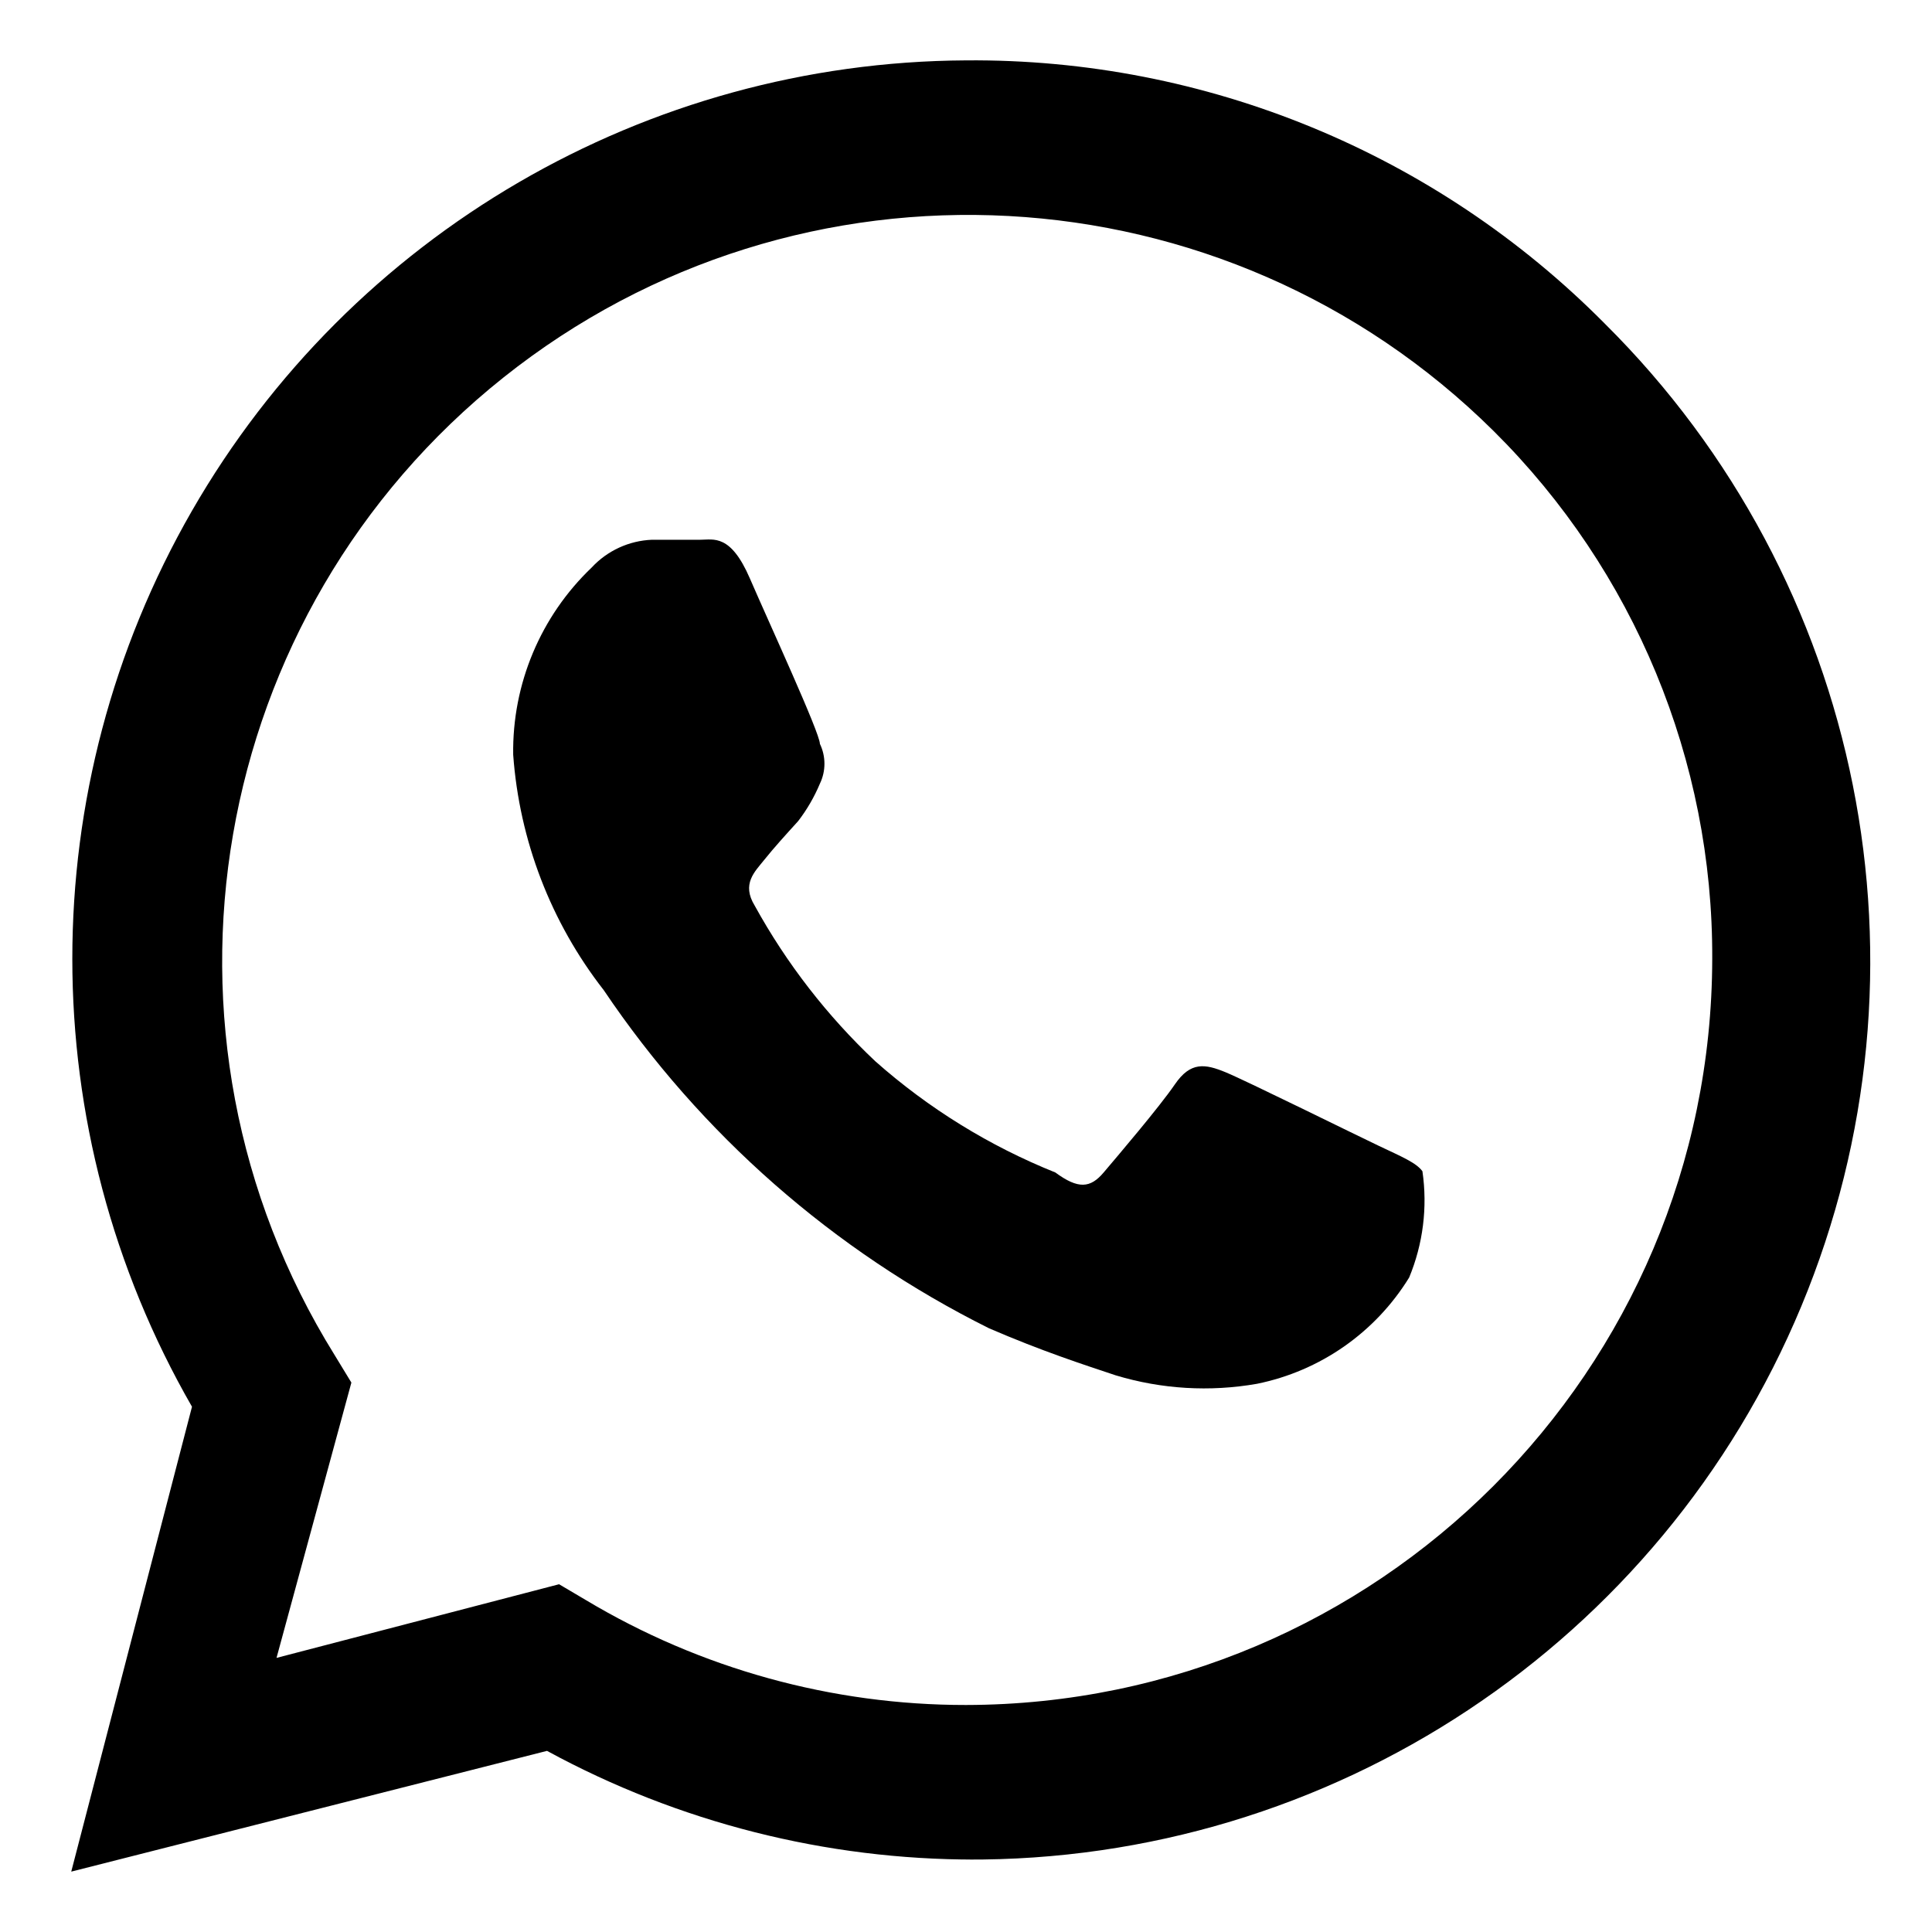
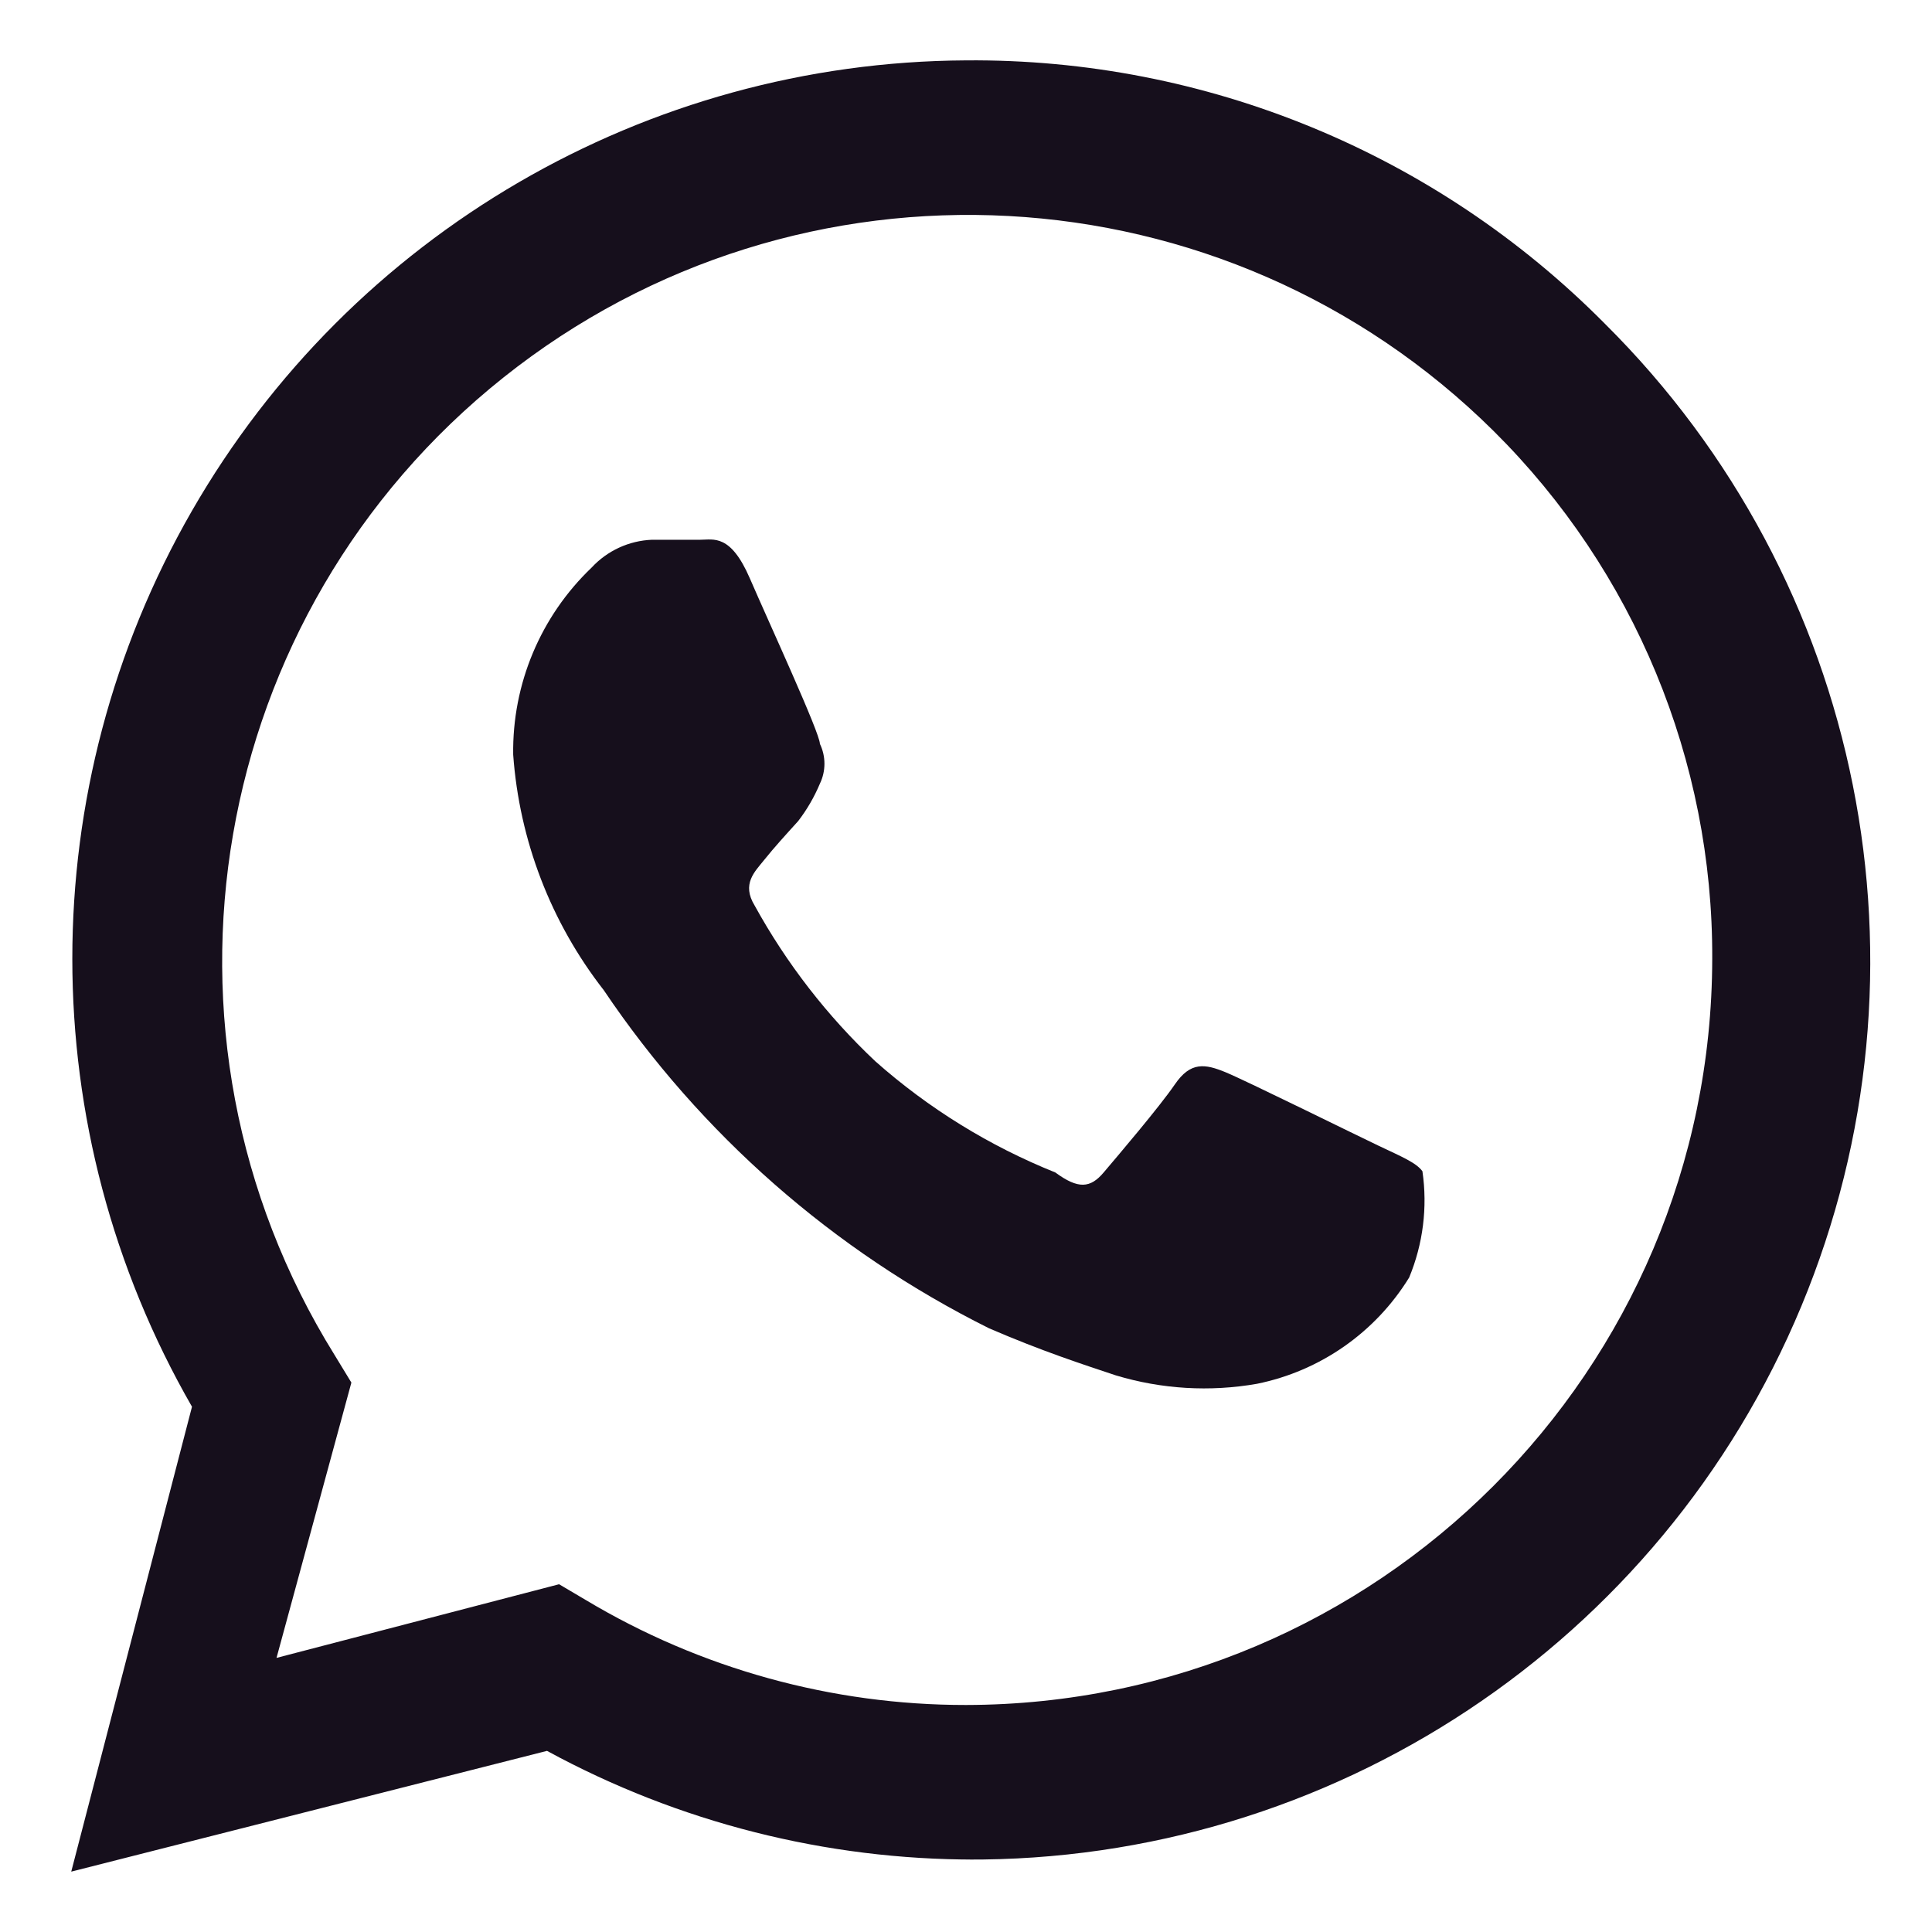
- <svg xmlns="http://www.w3.org/2000/svg" fill="#000000" width="40px" height="40px" viewBox="0 0 16 16">
+ <svg xmlns="http://www.w3.org/2000/svg" fill="#160f1c" width="40px" height="40px" viewBox="0 0 16 16">
  <path d="M11.42 9.49c-.19-.09-1.1-.54-1.27-.61s-.29-.09-.42.1-.48.6-.59.73-.21.14-.4 0a5.13 5.13 0 0 1-1.49-.92 5.25 5.25 0 0 1-1-1.29c-.11-.18 0-.28.08-.38s.18-.21.28-.32a1.39 1.39 0 0 0 .18-.31.38.38 0 0 0 0-.33c0-.09-.42-1-.58-1.37s-.3-.32-.41-.32h-.4a.72.72 0 0 0-.5.23 2.1 2.1 0 0 0-.65 1.55A3.59 3.59 0 0 0 5 8.2 8.32 8.32 0 0 0 8.19 11c.44.19.78.3 1.05.39a2.53 2.53 0 0 0 1.17.07 1.93 1.93 0 0 0 1.26-.88 1.67 1.67 0 0 0 .11-.88c-.05-.07-.17-.12-.36-.21z" />
  <path d="M13.29 2.68A7.36 7.36 0 0 0 8 .5a7.44 7.44 0 0 0-6.41 11.15l-1 3.85 3.94-1a7.4 7.4 0 0 0 3.55.9H8a7.44 7.44 0 0 0 5.29-12.72zM8 14.12a6.12 6.12 0 0 1-3.15-.87l-.22-.13-2.34.61.62-2.28-.14-.23a6.18 6.18 0 0 1 9.6-7.65 6.12 6.12 0 0 1 1.81 4.37A6.19 6.19 0 0 1 8 14.12z" />
</svg>
